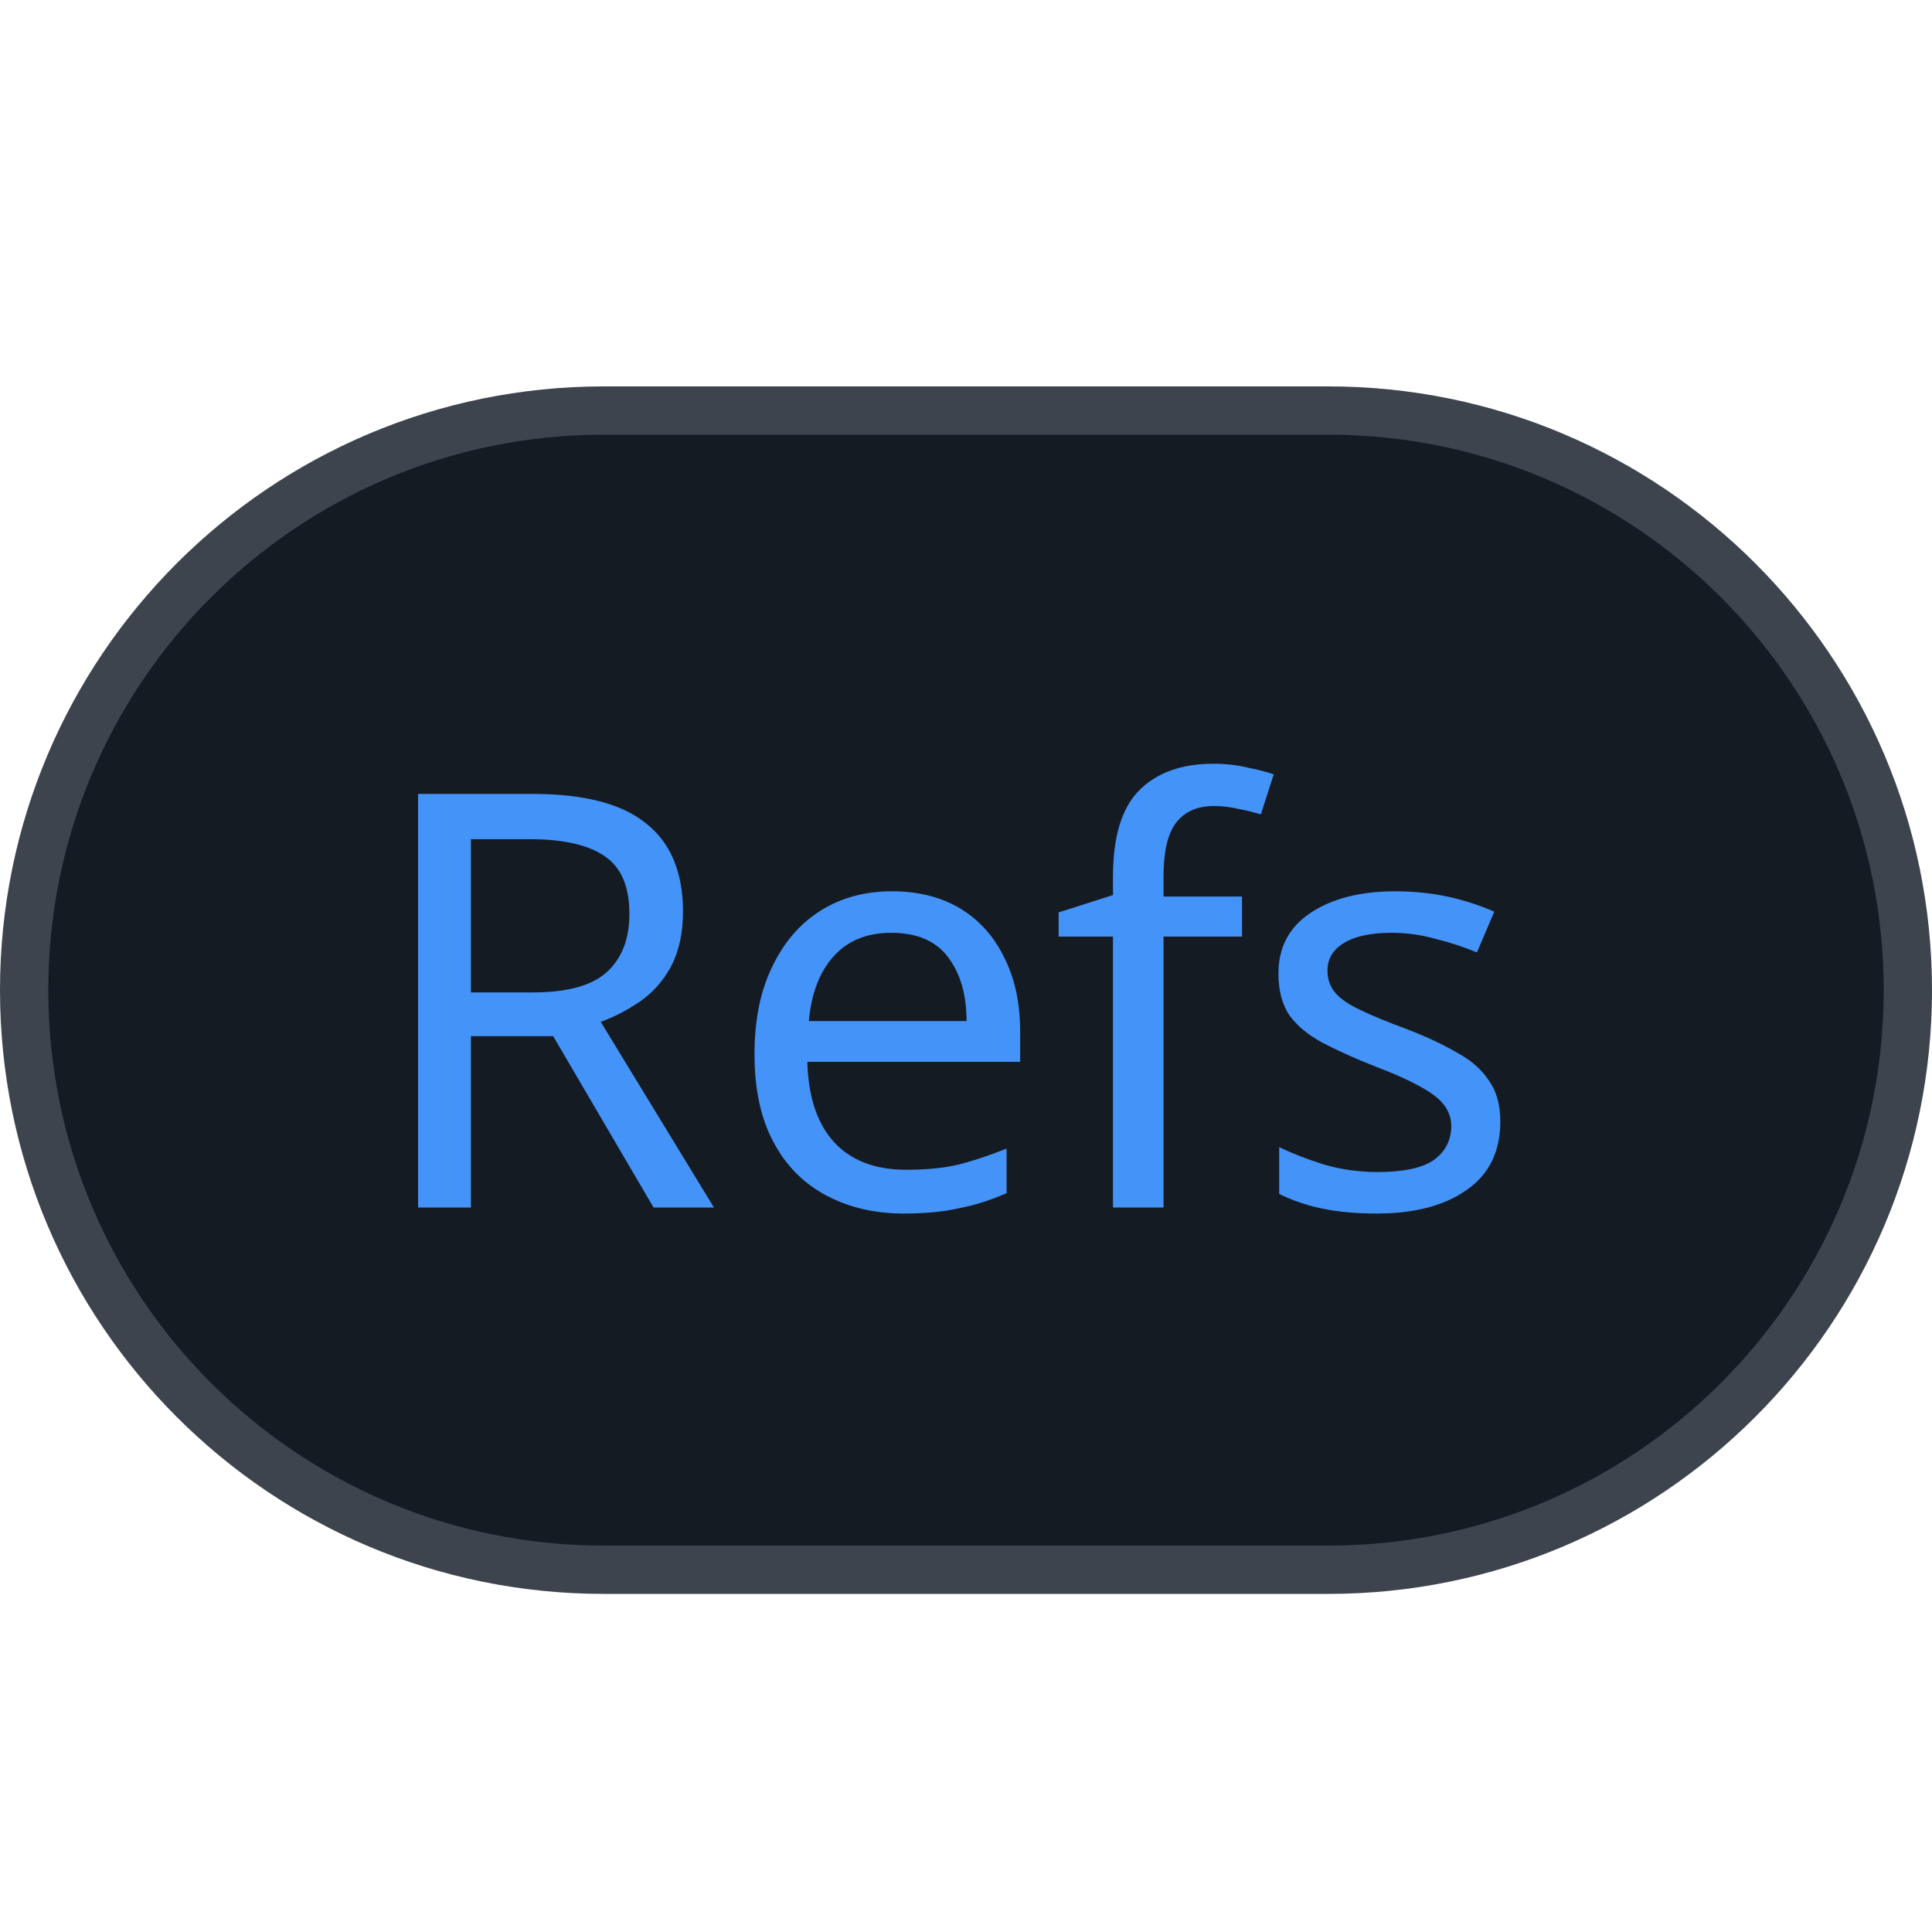
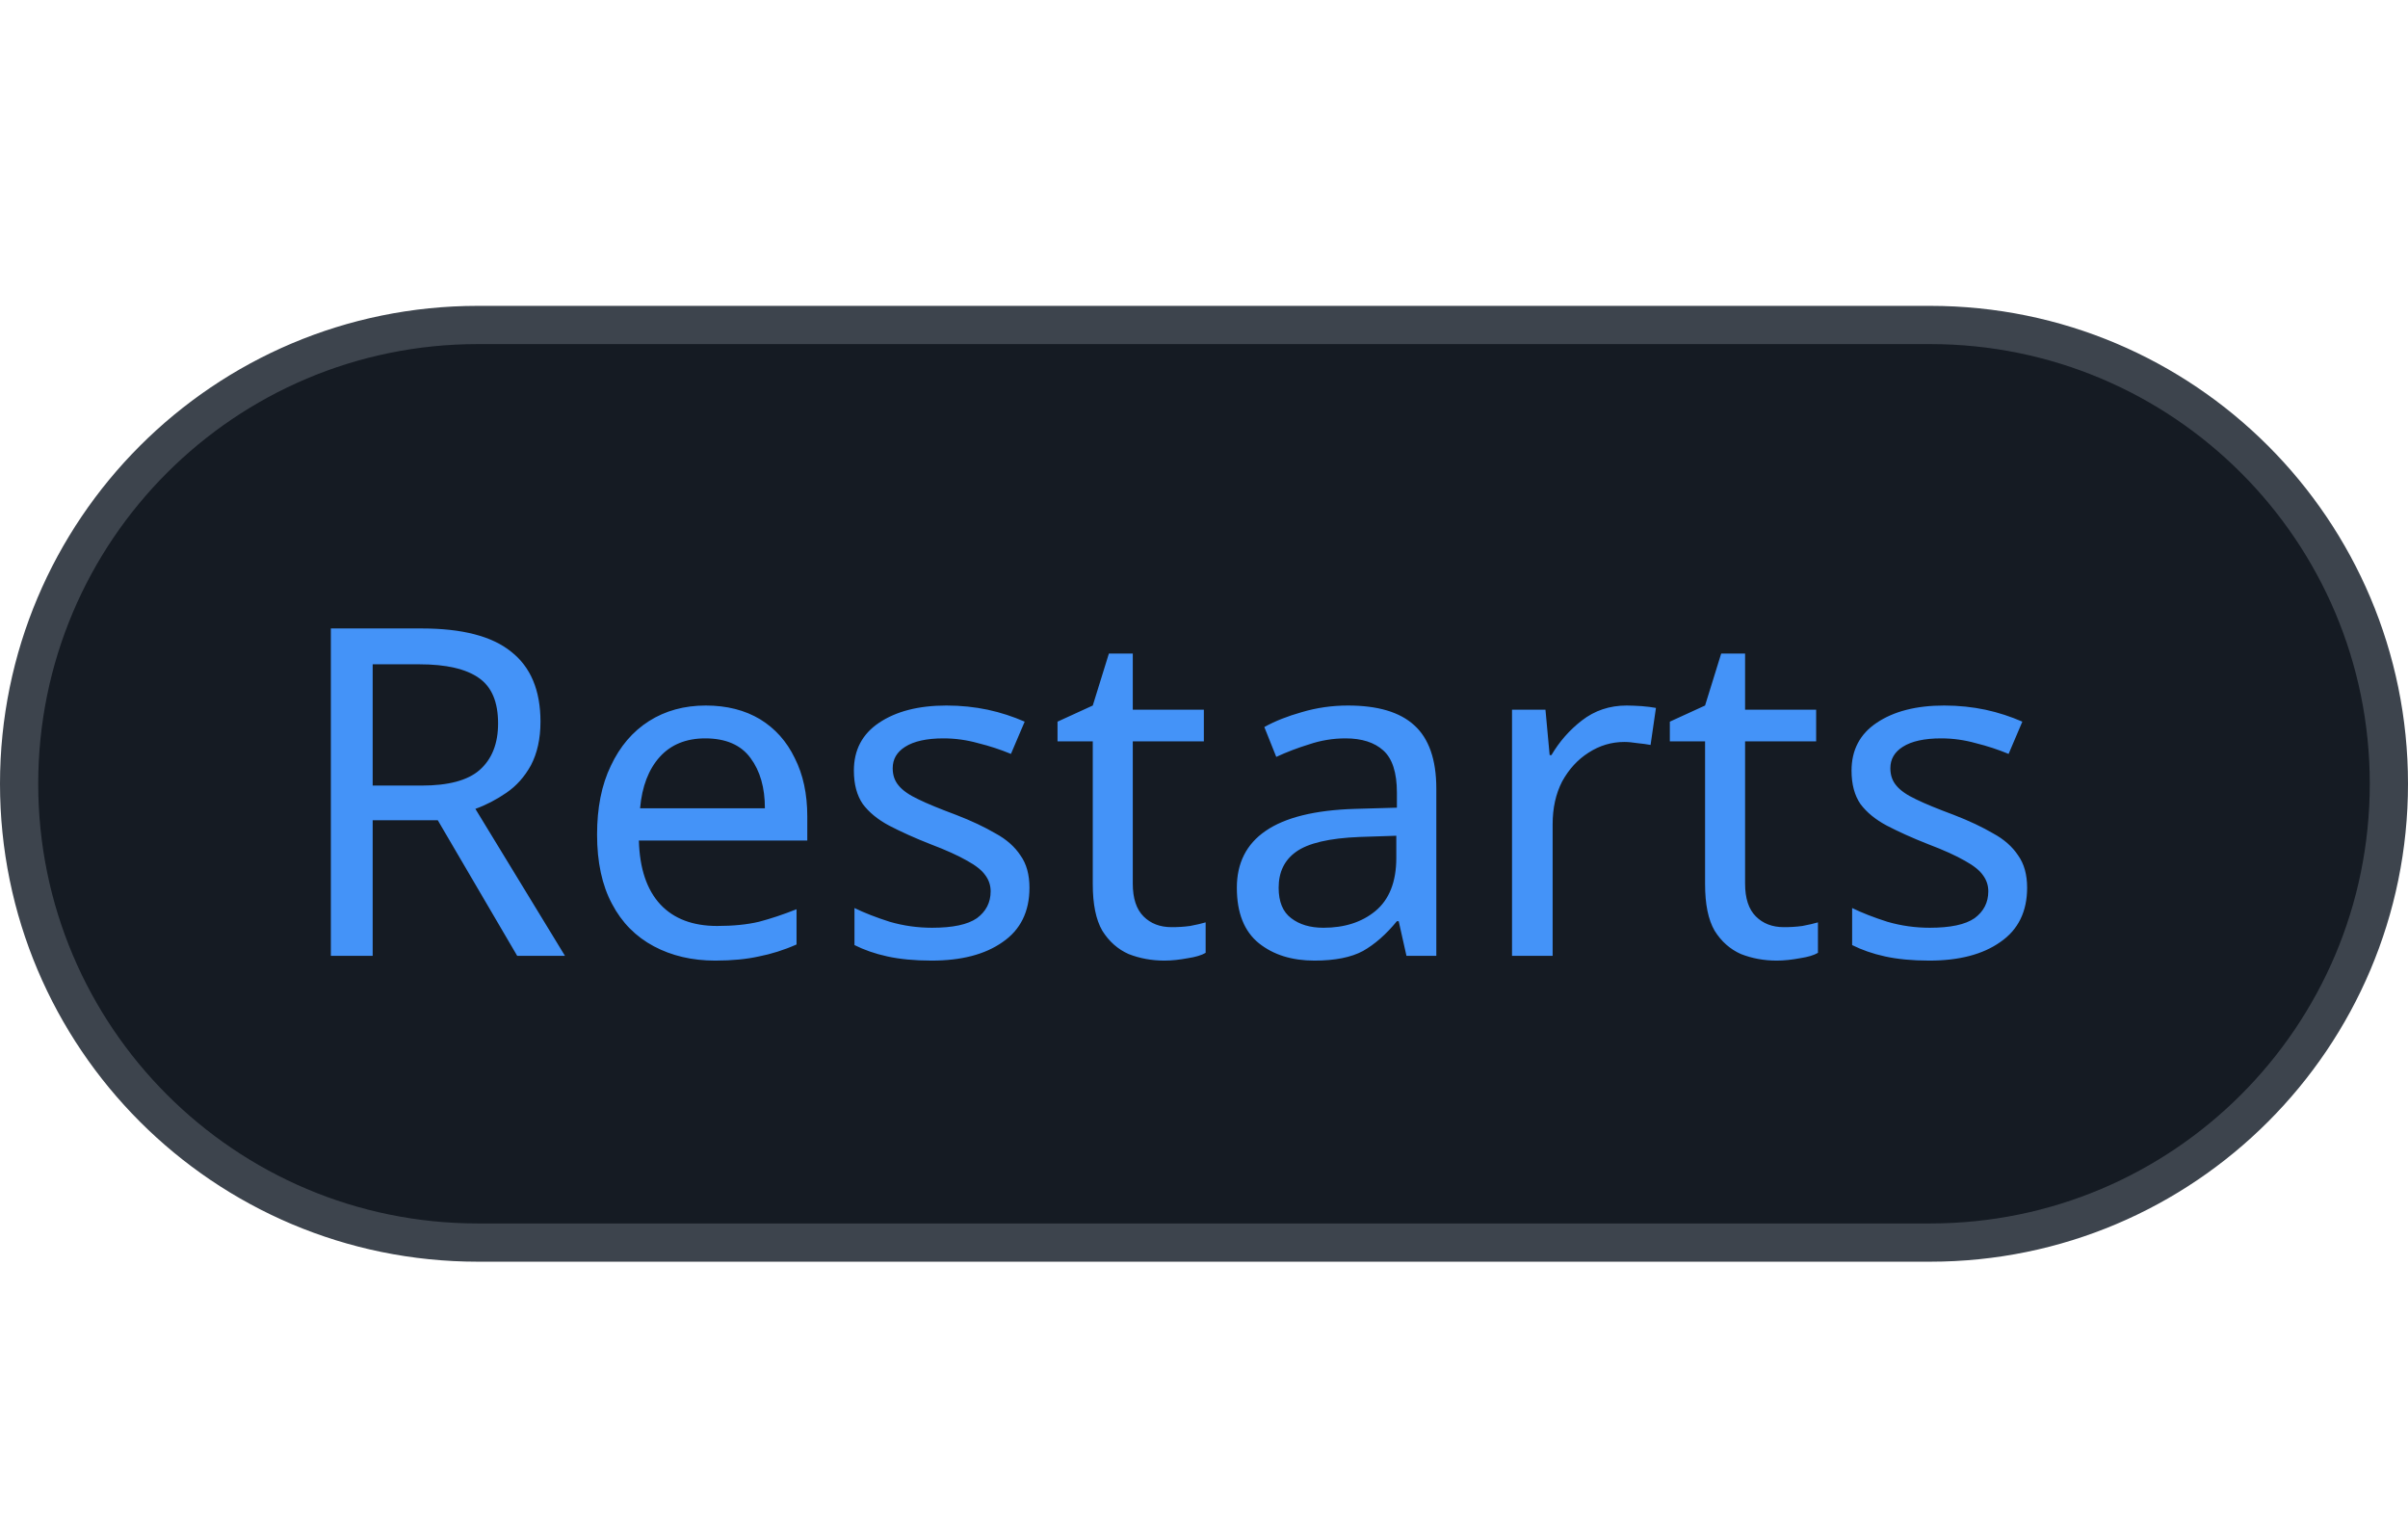
- <svg xmlns="http://www.w3.org/2000/svg" width="40" height="40" viewBox="0 0 40 40">
-   <rect x="0.5" y="8.5" width="39" height="24" rx="12" fill="#151b23" stroke="#3d444d" />
-   <text x="7.5" y="25" font-family="-apple-system, BlinkMacSystemFont, 'Segoe UI', 'Noto Sans', Helvetica, Arial, sans-serif" font-size="12" fill="#4493f8" textLength="25" lengthAdjust="spacingAndGlyphs">Refs</text>
+ <svg xmlns="http://www.w3.org/2000/svg" width="63" height="40" viewBox="0 0 63 40">
+   <rect x="0.5" y="8.5" width="62" height="24" rx="12" fill="#151b23" stroke="#3d444d" />
+   <text x="7.5" y="25" font-family="-apple-system, BlinkMacSystemFont, 'Segoe UI', 'Noto Sans', Helvetica, Arial, sans-serif" font-size="12" fill="#4493f8" textLength="48" lengthAdjust="spacingAndGlyphs">Restarts</text>
</svg>
